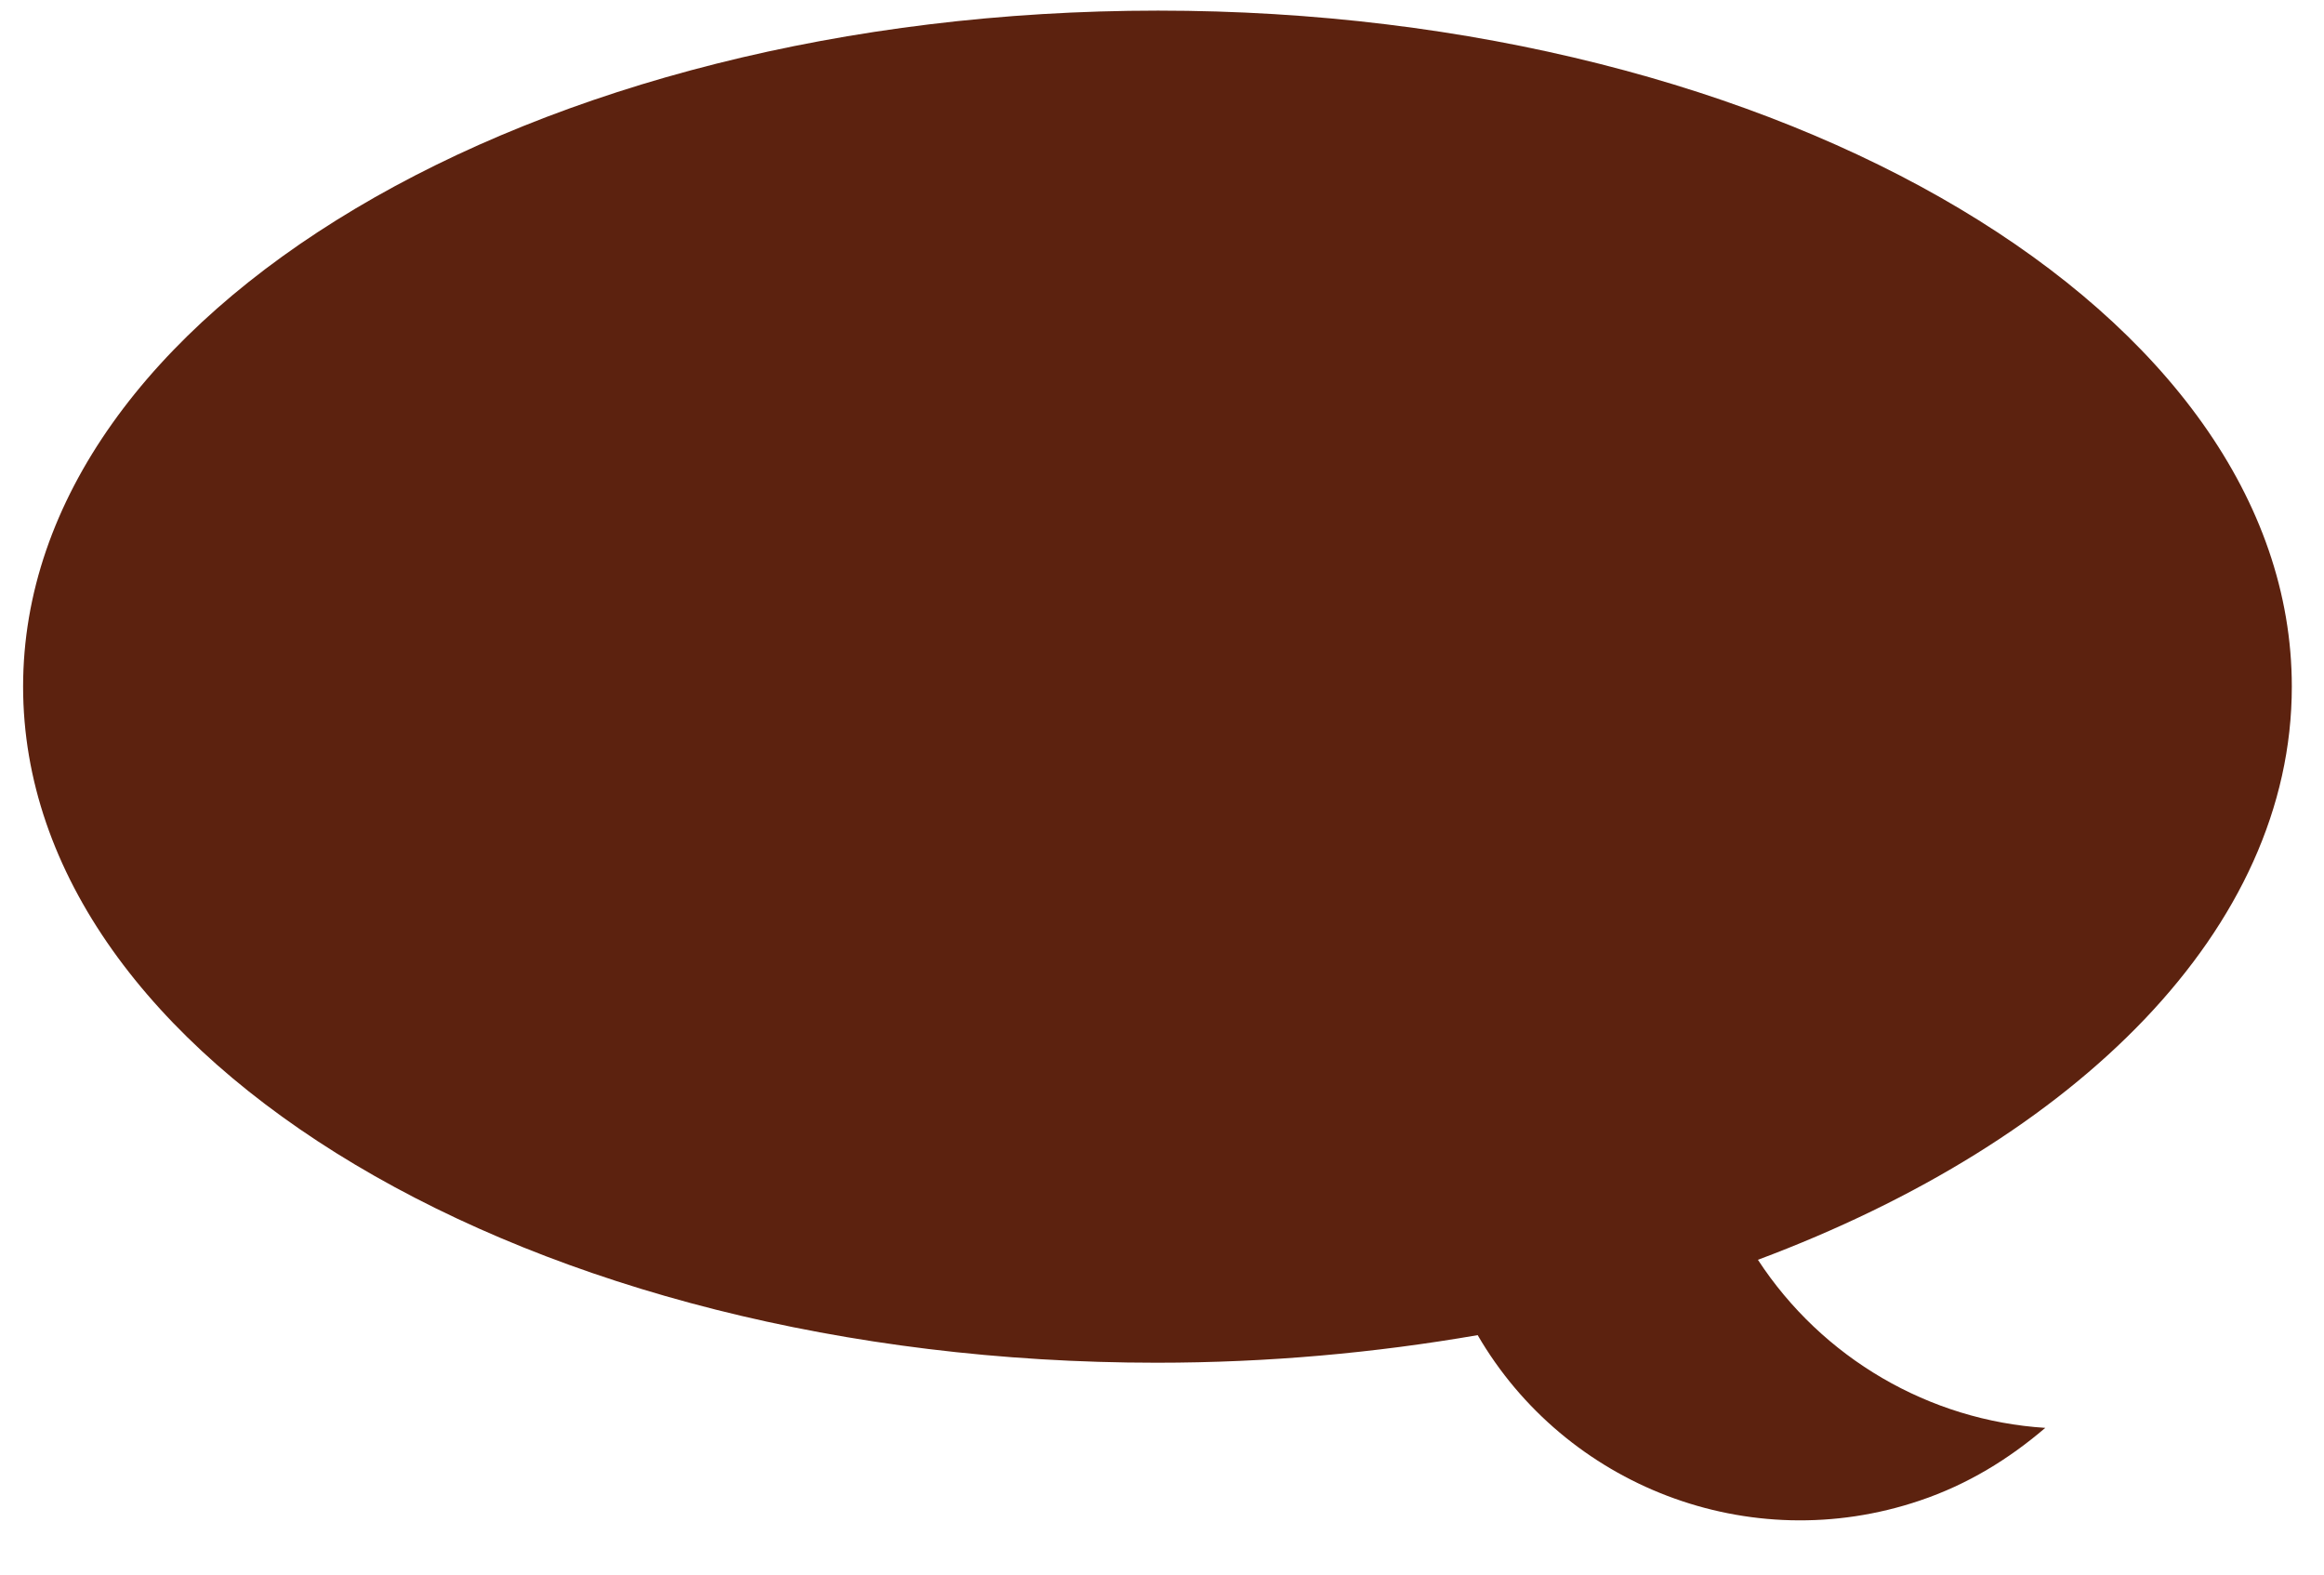
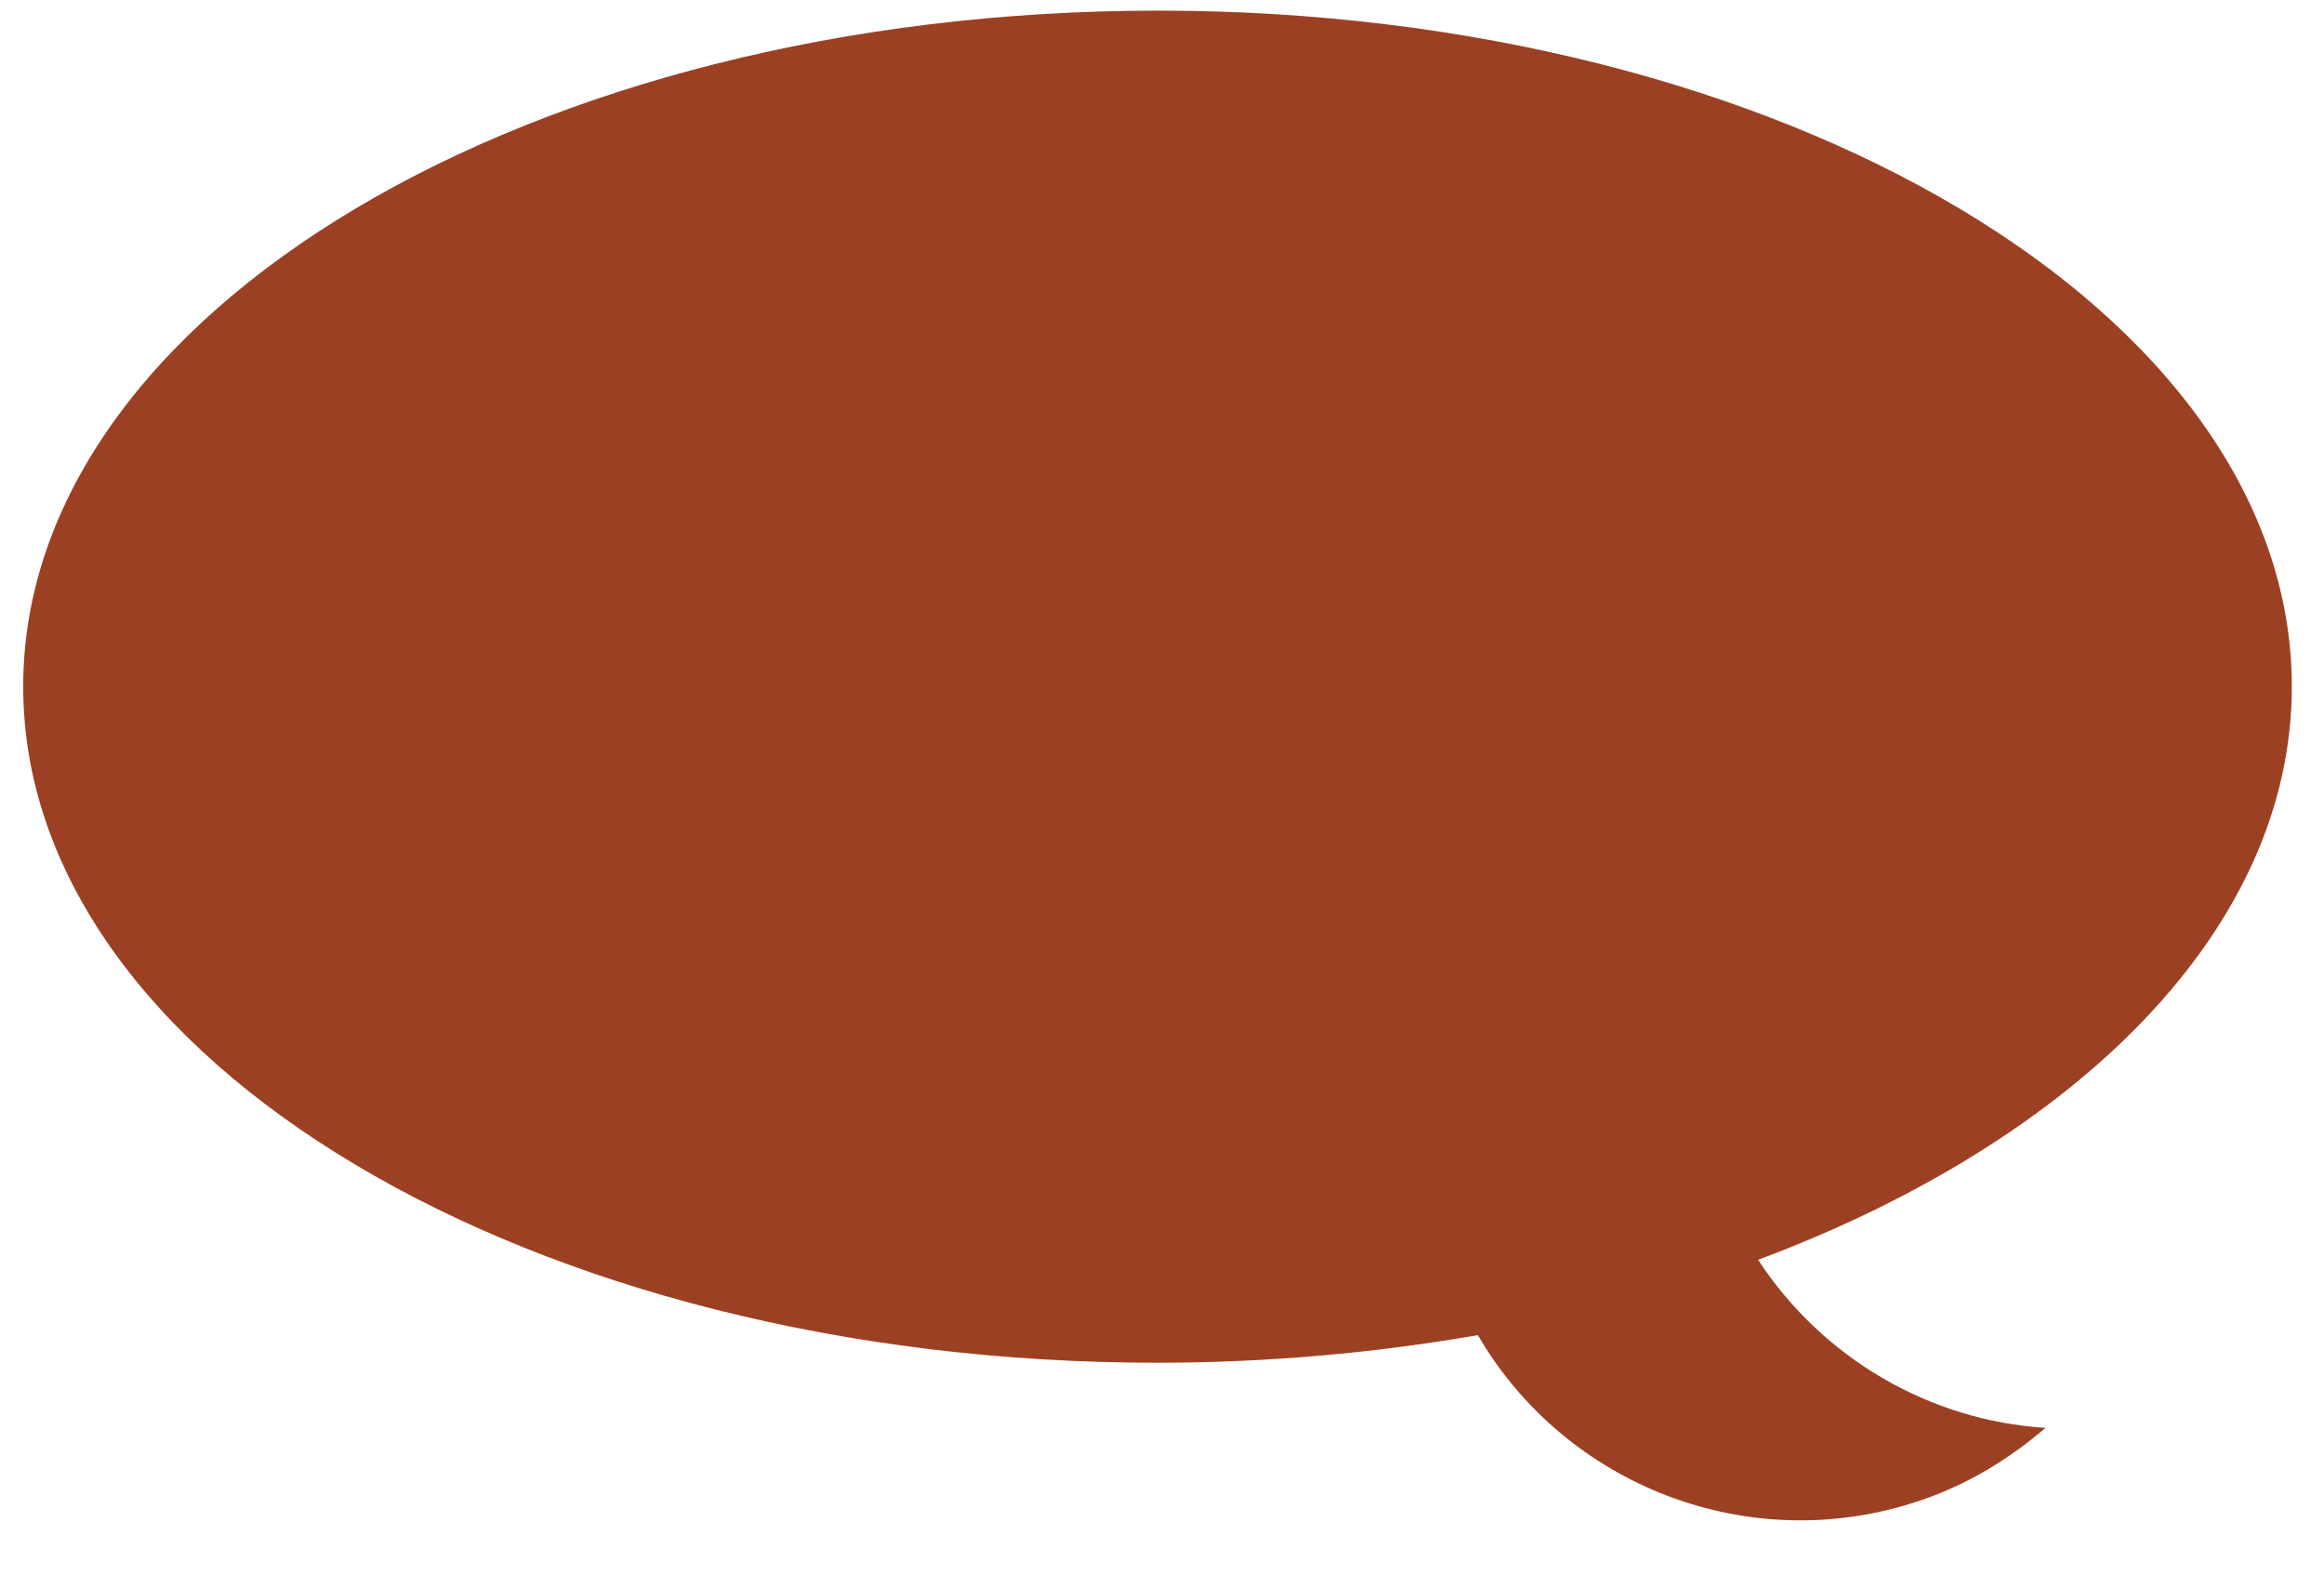
<svg xmlns="http://www.w3.org/2000/svg" version="1.1" id="Layer_1" x="0px" y="0px" width="21.229px" height="14.381px" viewBox="0 0 21.229 14.381" enable-background="new 0 0 21.229 14.381" xml:space="preserve">
  <g id="Layer_1_1_" display="none">
    <g display="inline">
-       <path fill="#E7A723" d="M5.762,15.669c-3.344,0-6.066-2.719-6.066-6.063c0-3.342,2.729-6.063,6.066-6.063    c0.939,0,1.842,0.209,2.68,0.622c0.268,0.127,0.365,0.44,0.238,0.698C8.555,5.124,8.24,5.232,7.982,5.103    C7.29,4.761,6.544,4.588,5.762,4.588c-2.77,0-5.021,2.252-5.021,5.021c0,2.771,2.254,5.021,5.021,5.021    c2.771,0,5.025-2.252,5.025-5.021c0-0.883-0.232-1.75-0.672-2.5c-0.146-0.25-0.063-0.568,0.188-0.713    c0.25-0.144,0.568-0.061,0.713,0.189c0.531,0.916,0.813,1.964,0.813,3.021C11.83,12.953,9.107,15.669,5.762,15.669z" />
+       <path fill="#E7A723" d="M5.762,15.669c-3.344,0-6.066-2.719-6.066-6.063c0-3.342,2.729-6.063,6.066-6.063    c0.939,0,1.842,0.209,2.68,0.622C8.71,4.292,8.807,4.605,8.68,4.863C8.555,5.124,8.24,5.232,7.982,5.103    C7.29,4.761,6.544,4.588,5.762,4.588c-2.77,0-5.021,2.252-5.021,5.021c0,2.771,2.254,5.021,5.021,5.021    c2.771,0,5.025-2.252,5.025-5.021c0-0.883-0.232-1.75-0.672-2.5c-0.146-0.25-0.063-0.568,0.188-0.713    c0.25-0.144,0.568-0.061,0.713,0.189c0.531,0.916,0.813,1.964,0.813,3.021C11.83,12.953,9.107,15.669,5.762,15.669z" />
    </g>
-     <path display="inline" fill="#E7A723" d="M11.304,3.438c-0.229-0.177-0.558-0.135-0.733,0.091l-5.521,7.1L3.94,8.521   C3.807,8.265,3.49,8.167,3.234,8.298c-0.255,0.135-0.353,0.449-0.22,0.703l1.479,2.826c0,0.002,0.002,0.002,0.004,0.004   c0.024,0.063,0.078,0.119,0.137,0.166c0.012,0.01,0.027,0.012,0.039,0.021c0.016,0.01,0.029-0.08,0.045-0.069   c0.076,0.038,0.168,0.061,0.25,0.061l-0.014-0.092c0.002,0,0.002,0,0.002,0c0.004,0,0.008,0.092,0.012,0.092   c0.076-0.002,0.15,0.029,0.219-0.006c0.004,0,0.006,0.024,0.017,0.022c0.063-0.034,0.114-0.069,0.157-0.125   c0.002-0.002,0.013,0.002,0.015,0l6.021-7.733C11.569,3.941,11.528,3.616,11.304,3.438z" />
+     <path display="inline" fill="#E7A723" d="M11.304,3.438c-0.229-0.177-0.558-0.135-0.733,0.091l-5.521,7.1L3.94,8.521   C3.807,8.265,3.49,8.167,3.234,8.298c-0.255,0.135-0.353,0.449-0.22,0.703l1.479,2.826c0,0.002,0.002,0.002,0.004,0.004   c0.023,0.063,0.078,0.119,0.137,0.166c0.012,0.01,0.027,0.012,0.039,0.021c0.016,0.01,0.029-0.08,0.045-0.069   c0.076,0.038,0.168,0.061,0.25,0.061l-0.014-0.092c0.002,0,0.002,0,0.002,0c0.004,0,0.008,0.092,0.012,0.092   c0.076-0.002,0.15,0.029,0.219-0.006c0.004,0,0.006,0.024,0.018,0.022c0.063-0.034,0.113-0.069,0.156-0.125   c0.002-0.002,0.014,0.002,0.016,0l6.021-7.733C11.569,3.941,11.528,3.616,11.304,3.438z" />
  </g>
  <g id="Layer_2" display="none">
-     <path display="inline" fill="#EEA421" d="M-0.554,15.46c0-2.898,2.354-5.252,5.261-5.252c2.896,0,5.251,2.354,5.251,5.252" />
+     <path display="inline" fill="#EEA421" d="M-0.554,15.46c0-2.898,2.354-5.252,5.262-5.252c2.896,0,5.251,2.354,5.251,5.252" />
    <circle display="inline" fill="#EEA421" cx="4.196" cy="5.917" r="2.375" />
  </g>
  <g id="Layer_3" display="none">
    <g display="inline">
      <g>
-         <path fill="#E7A723" d="M10.732,4.86c0,0.605-0.002,1.219,0,1.832c0.002,0.107-0.028,0.157-0.146,0.156     c-0.613-0.002-1.229,0-1.947,0c0.229-0.215,0.367-0.373,0.535-0.504c0.199-0.156,0.135-0.25-0.025-0.392     C7.143,4.177,4.061,4.344,2.281,6.334C1.473,7.233,1.057,8.289,1.02,9.494c-0.013,0.383-0.188,0.6-0.48,0.6     c-0.313,0-0.491-0.229-0.487-0.629c0.021-2.826,2.269-5.324,5.076-5.66c1.813-0.22,3.396,0.283,4.759,1.508     c0.137,0.123,0.209,0.133,0.33-0.006c0.14-0.163,0.304-0.307,0.46-0.458C10.676,4.844,10.691,4.851,10.732,4.86z" />
-         <path fill="#E7A723" d="M1.42,11.653c0.006,0.271-0.206,0.494-0.48,0.496c-0.271,0.002-0.497-0.229-0.495-0.489     c0.012-0.252,0.229-0.476,0.479-0.484C1.187,11.162,1.415,11.376,1.42,11.653z" />
-         <path fill="#E7A723" d="M2.115,13.897c-0.271,0.008-0.5-0.229-0.511-0.487c-0.002-0.255,0.205-0.474,0.473-0.486     c0.271-0.014,0.502,0.188,0.511,0.466C2.596,13.66,2.381,13.892,2.115,13.897z" />
-         <path fill="#E7A723" d="M9.688,13.897C9.42,13.89,9.209,13.658,9.219,13.38c0.012-0.271,0.234-0.475,0.514-0.459     c0.267,0.018,0.476,0.236,0.461,0.488C10.189,13.675,9.949,13.908,9.688,13.897z" />
-         <path fill="#E7A723" d="M3.834,15.063c-0.271-0.006-0.482-0.235-0.479-0.517c0.019-0.271,0.23-0.479,0.52-0.466     c0.259,0.021,0.466,0.229,0.465,0.479C4.333,14.835,4.094,15.069,3.834,15.063z" />
-         <path fill="#E7A723" d="M8.443,14.58c-0.004,0.269-0.229,0.494-0.5,0.485c-0.266-0.006-0.479-0.244-0.477-0.51     c0.012-0.27,0.223-0.471,0.484-0.475C8.227,14.089,8.445,14.306,8.443,14.58z" />
-         <path fill="#E7A723" d="M5.904,15.466c-0.269,0.002-0.486-0.223-0.483-0.49c0.002-0.271,0.229-0.49,0.5-0.479     c0.259,0.008,0.466,0.217,0.472,0.479C6.39,15.242,6.174,15.464,5.904,15.466z" />
+         <path fill="#E7A723" d="M10.732,4.86c0,0.605-0.002,1.219,0,1.832c0.002,0.107-0.027,0.157-0.146,0.156     c-0.613-0.002-1.229,0-1.947,0c0.229-0.215,0.367-0.373,0.535-0.504c0.199-0.156,0.135-0.25-0.025-0.392     C7.143,4.177,4.061,4.344,2.281,6.334C1.473,7.233,1.057,8.289,1.02,9.494c-0.013,0.383-0.188,0.6-0.479,0.6     c-0.313,0-0.491-0.229-0.487-0.629c0.021-2.826,2.269-5.324,5.076-5.66c1.813-0.22,3.396,0.283,4.759,1.508     c0.137,0.123,0.209,0.133,0.33-0.006c0.14-0.163,0.304-0.307,0.46-0.458C10.676,4.844,10.691,4.851,10.732,4.86z" />
+         <path fill="#E7A723" d="M1.42,11.653c0.006,0.271-0.206,0.494-0.48,0.496c-0.271,0.002-0.497-0.229-0.495-0.489     c0.013-0.252,0.229-0.476,0.479-0.484C1.187,11.162,1.415,11.376,1.42,11.653z" />
+         <path fill="#E7A723" d="M2.115,13.897c-0.271,0.008-0.5-0.229-0.512-0.487c-0.002-0.255,0.205-0.474,0.474-0.486     c0.271-0.014,0.502,0.188,0.511,0.466C2.596,13.66,2.381,13.892,2.115,13.897z" />
+         <path fill="#E7A723" d="M9.688,13.897C9.42,13.89,9.209,13.658,9.219,13.38c0.012-0.271,0.234-0.475,0.514-0.459     c0.268,0.018,0.477,0.236,0.461,0.488C10.189,13.675,9.949,13.908,9.688,13.897z" />
+         <path fill="#E7A723" d="M3.834,15.063c-0.271-0.006-0.482-0.235-0.479-0.518c0.02-0.271,0.23-0.479,0.521-0.466     c0.259,0.021,0.466,0.229,0.465,0.479C4.333,14.835,4.094,15.069,3.834,15.063z" />
+         <path fill="#E7A723" d="M8.443,14.58c-0.004,0.269-0.229,0.494-0.5,0.485c-0.266-0.006-0.479-0.244-0.477-0.51     c0.012-0.271,0.223-0.472,0.484-0.476C8.227,14.089,8.445,14.306,8.443,14.58z" />
+         <path fill="#E7A723" d="M5.904,15.466c-0.269,0.002-0.485-0.223-0.482-0.49c0.002-0.271,0.229-0.49,0.5-0.479     c0.259,0.008,0.466,0.217,0.472,0.479C6.39,15.242,6.174,15.464,5.904,15.466z" />
      </g>
-       <path fill="#E7A723" d="M8.664,10.771l0.002-0.002l-0.064-0.021c-0.014-0.008-0.021-0.017-0.037-0.021    c-0.008-0.002-0.018-0.011-0.021-0.013L7.58,10.333l-0.058-0.01c-0.021-0.008-0.047-0.014-0.063-0.018l-0.074-0.021L7.375,10.3    c-0.228-0.018-0.412,0.07-0.574,0.328c-0.116,0.186-0.239,0.146-0.393,0.029c-0.521-0.389-0.981-0.82-1.391-1.324    C4.656,8.875,4.649,8.865,5.073,8.46C5.158,8.378,5.192,8.3,5.2,8.216l0.013-0.02L5.185,8.121    C5.178,8.083,5.186,8.056,5.168,8.015C5.115,7.888,5.063,7.759,5.011,7.63l-0.17-0.479C4.823,7.095,4.801,7.04,4.785,6.983    C4.781,6.969,4.774,6.962,4.77,6.95L4.741,6.87L4.738,6.88C4.649,6.706,4.508,6.683,4.302,6.72    C3.167,6.925,2.551,8.188,3.125,9.208c0.75,1.332,1.808,2.373,3.131,3.141c0.256,0.148,0.539,0.229,0.837,0.217    c0.865-0.004,1.611-0.678,1.678-1.508C8.783,10.921,8.764,10.832,8.664,10.771z" />
+       <path fill="#E7A723" d="M8.664,10.771l0.002-0.002l-0.064-0.021c-0.014-0.008-0.021-0.017-0.037-0.021    c-0.008-0.002-0.018-0.012-0.021-0.014L7.58,10.333l-0.059-0.01c-0.021-0.008-0.047-0.014-0.063-0.018l-0.074-0.021L7.375,10.3    c-0.229-0.018-0.412,0.07-0.574,0.328c-0.116,0.186-0.239,0.146-0.393,0.029c-0.521-0.389-0.981-0.82-1.392-1.324    C4.656,8.875,4.649,8.865,5.073,8.46C5.158,8.378,5.192,8.3,5.2,8.216l0.013-0.02L5.185,8.121    C5.178,8.083,5.186,8.056,5.168,8.015C5.115,7.888,5.063,7.759,5.011,7.63l-0.17-0.479C4.823,7.095,4.801,7.04,4.785,6.983    C4.781,6.969,4.774,6.962,4.77,6.95L4.741,6.87L4.738,6.88C4.649,6.706,4.508,6.683,4.302,6.72    C3.167,6.925,2.551,8.188,3.125,9.208c0.75,1.332,1.808,2.373,3.131,3.141c0.256,0.148,0.539,0.229,0.837,0.217    c0.865-0.004,1.611-0.678,1.678-1.508C8.783,10.921,8.764,10.832,8.664,10.771z" />
    </g>
  </g>
-   <path fill="#5C220F" d="M20.935,6.271c0-3.41-4.641-6.174-10.356-6.174c-5.73,0-10.368,2.764-10.368,6.174  c0,3.41,4.639,6.175,10.354,6.175c1.021,0,1.996-0.09,2.933-0.252c0.798,1.373,2.478,2.039,4.039,1.511  c0.437-0.147,0.813-0.379,1.146-0.664c-1.059-0.067-2.037-0.635-2.625-1.535C18.979,10.414,20.935,8.479,20.935,6.271z" />
+   <path fill="#9C4023" d="M20.935,6.271c0-3.41-4.641-6.174-10.355-6.174c-5.73,0-10.368,2.764-10.368,6.174  c0,3.41,4.639,6.175,10.354,6.175c1.021,0,1.996-0.09,2.934-0.252c0.798,1.373,2.478,2.039,4.039,1.511  c0.437-0.147,0.813-0.379,1.146-0.664c-1.059-0.067-2.037-0.635-2.625-1.535C18.979,10.414,20.935,8.479,20.935,6.271z" />
</svg>
